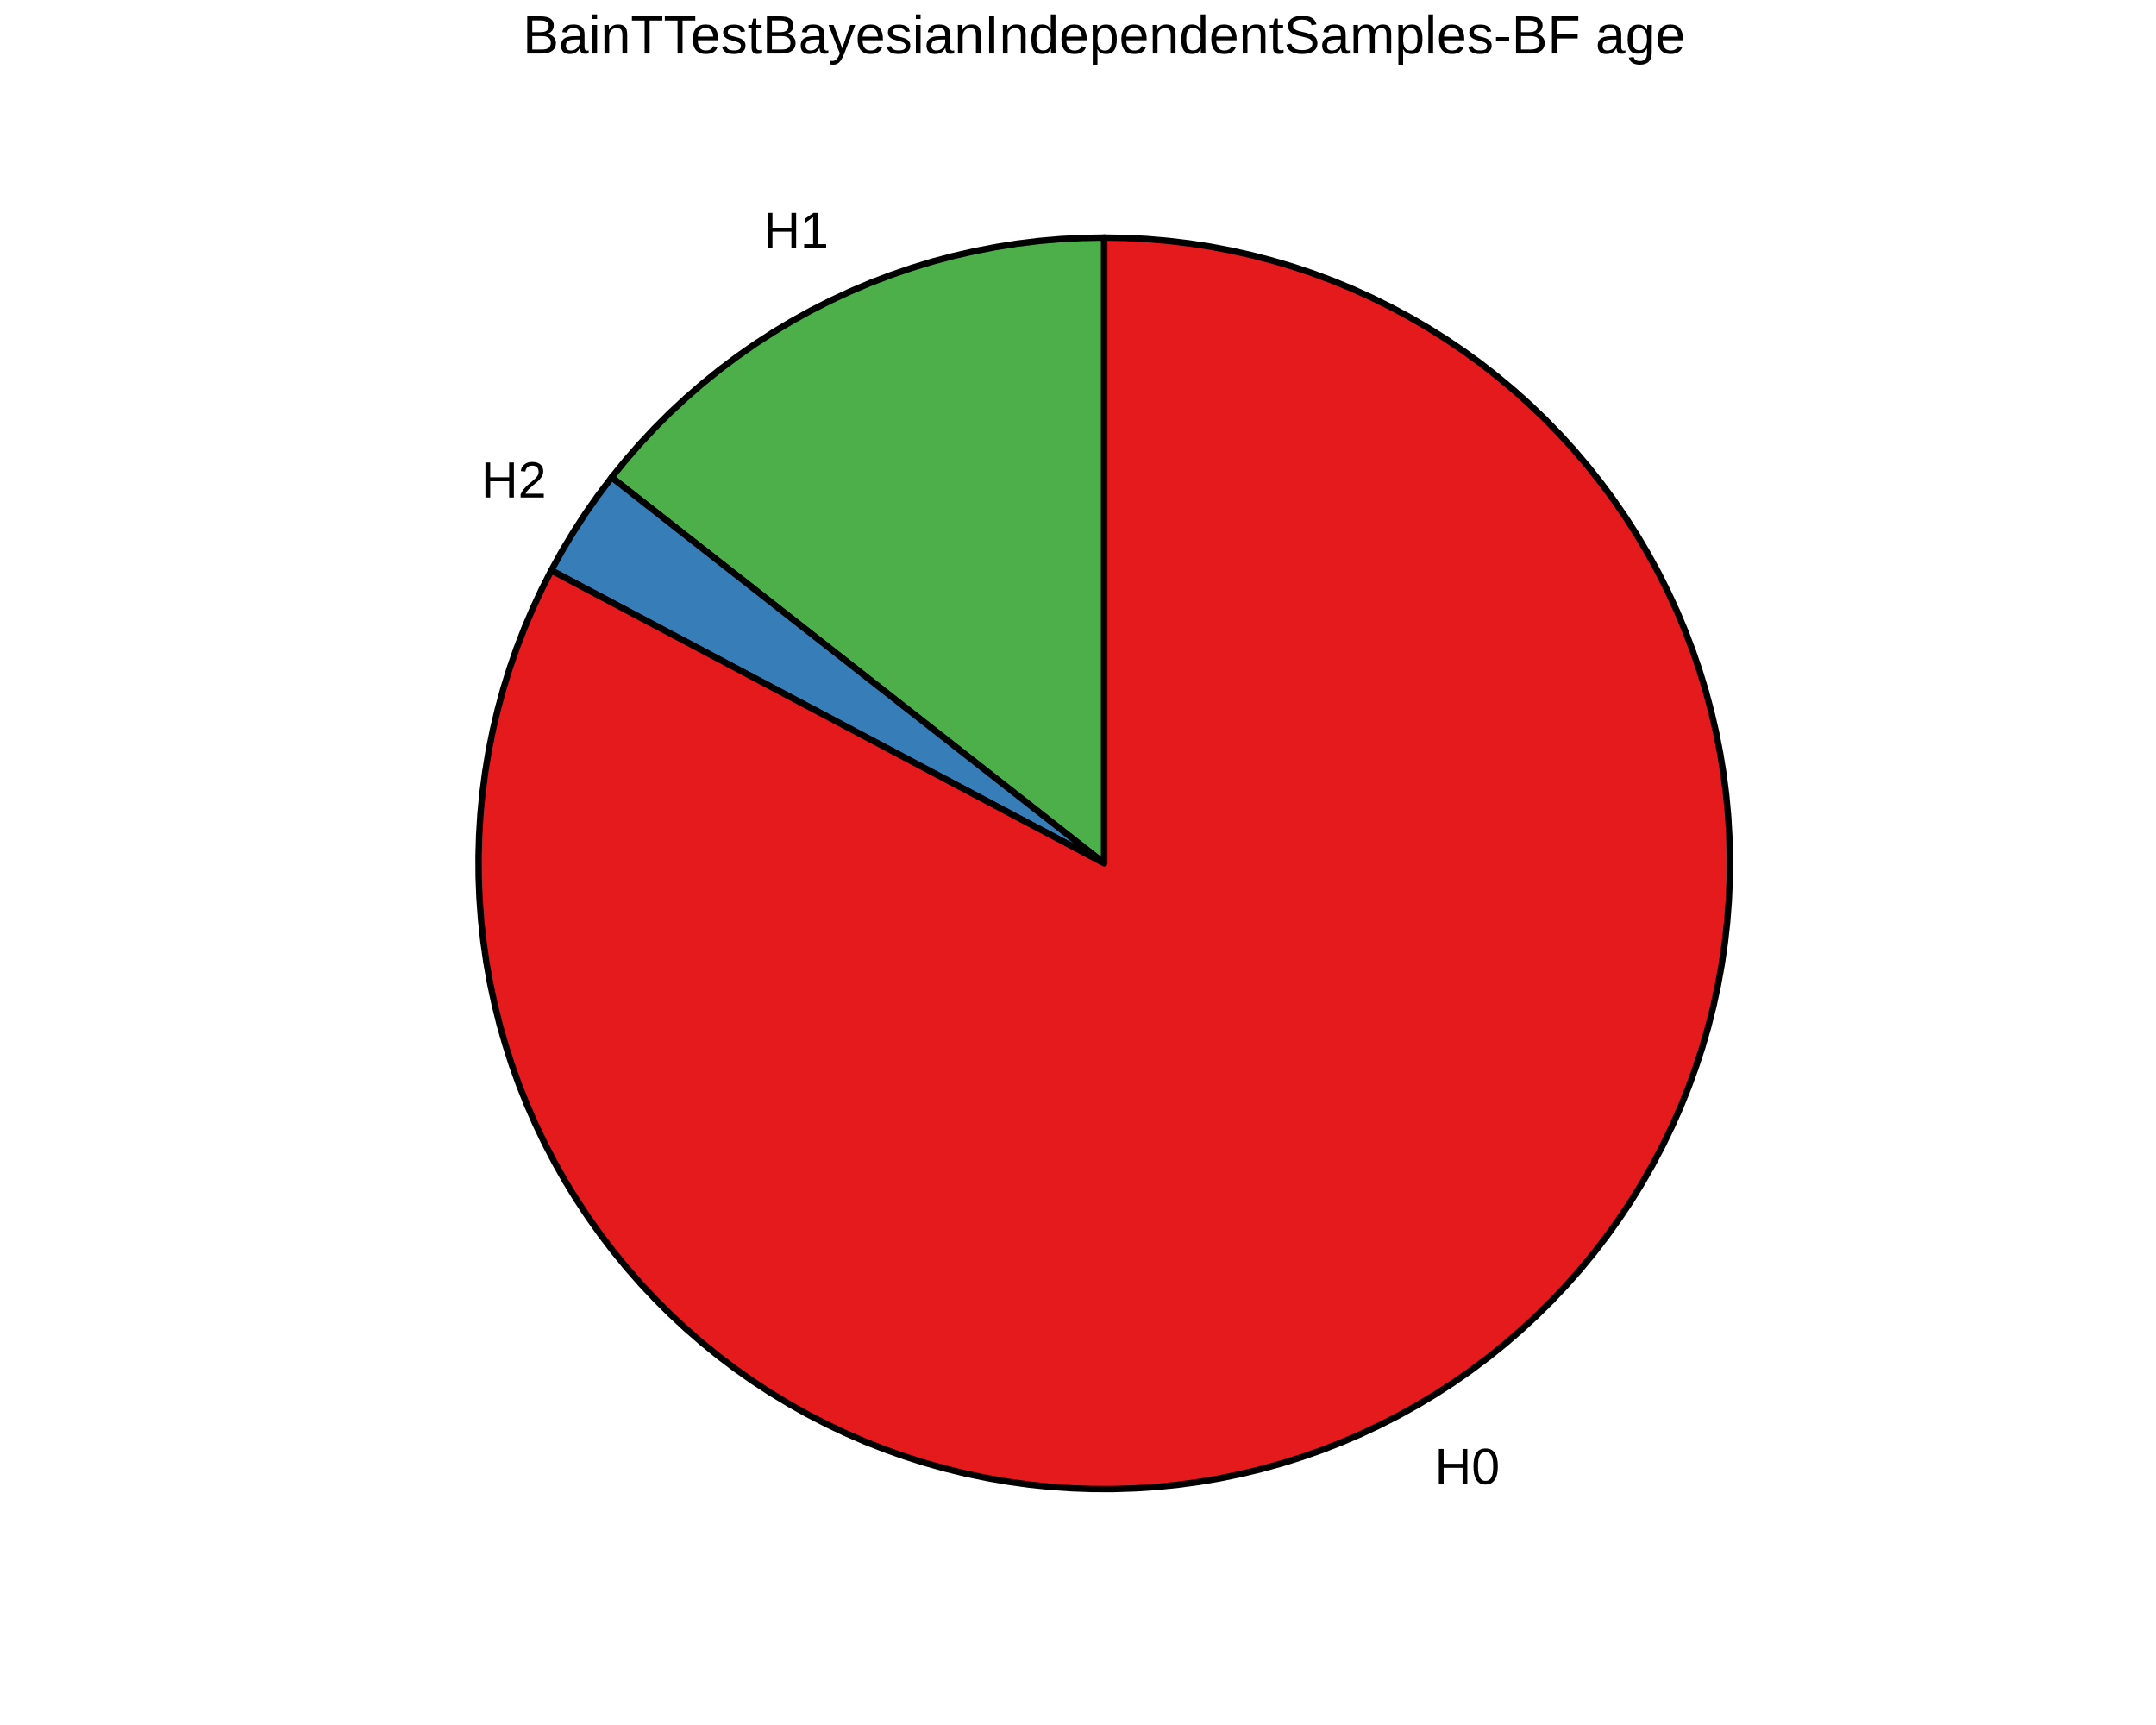
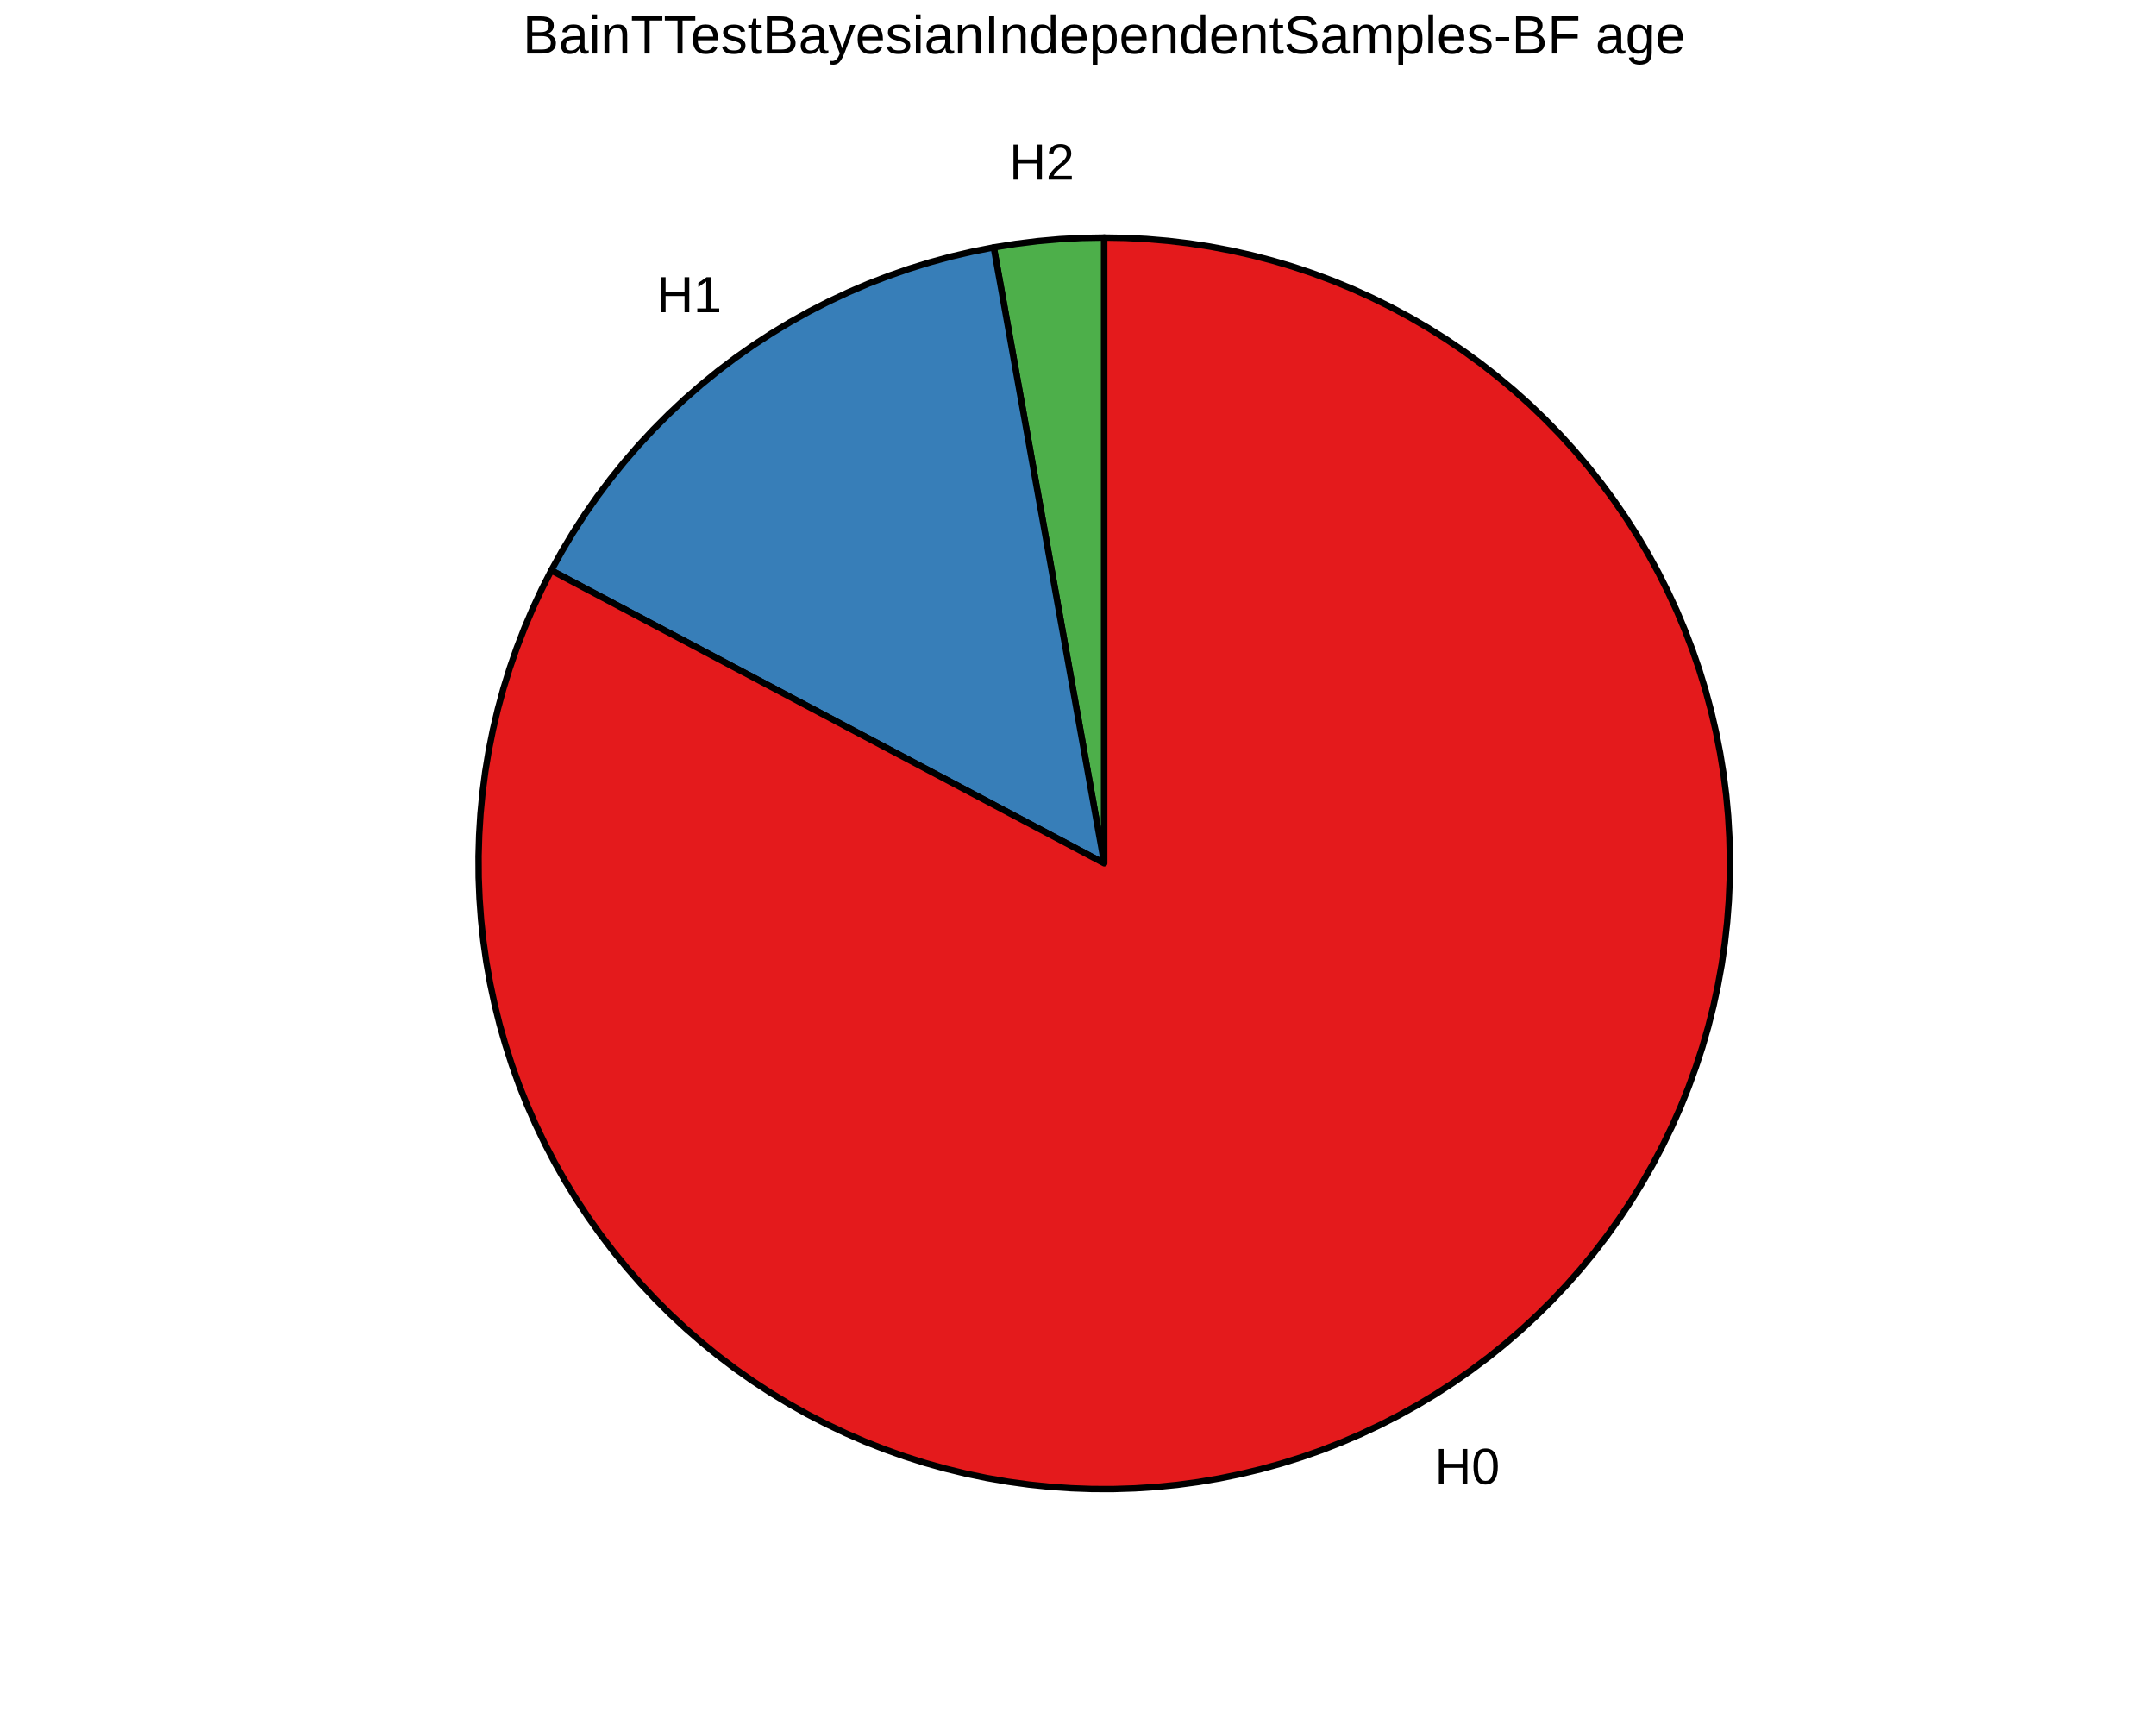
<svg xmlns="http://www.w3.org/2000/svg" viewBox="0 0 720.00 576.00">
  <defs>
    <style type="text/css">
    line, polyline, polygon, path, rect, circle {
      fill: none;
      stroke: #000000;
      stroke-linecap: round;
      stroke-linejoin: round;
      stroke-miterlimit: 10.00;
    }
  </style>
  </defs>
  <rect width="100%" height="100%" style="stroke: none; fill: #FFFFFF;" />
  <defs>
    <clipPath id="cpODQuNTd8NjM1LjQzfDU3Ni4wMHwwLjAw">
      <rect x="84.57" y="0.00" width="550.86" height="576.00" />
    </clipPath>
  </defs>
  <rect x="84.57" y="0.00" width="550.86" height="576.00" style="stroke-width: 1.07; stroke: #FFFFFF; fill: #FFFFFF;" clip-path="url(#cpODQuNTd8NjM1LjQzfDU3Ni4wMHwwLjAw)" />
  <defs>
    <clipPath id="cpMC4wMHw3MjAuMDB8NTc2LjAwfDAuMDA=">
      <rect x="0.00" y="0.00" width="720.00" height="576.00" />
    </clipPath>
  </defs>
  <defs>
    <clipPath id="cpMTA3LjU2fDYyOS45NXw1NDkuNDd8MjcuMDg=">
      <rect x="107.56" y="27.08" width="522.39" height="522.39" />
    </clipPath>
  </defs>
-   <polygon points="368.76,288.28 363.09,283.84 357.41,279.39 351.74,274.95 346.07,270.50 340.40,266.06 334.73,261.62 329.05,257.17 323.38,252.73 317.71,248.29 312.04,243.84 306.37,239.40 300.69,234.96 295.02,230.51 289.35,226.07 283.68,221.62 278.01,217.18 272.33,212.74 266.66,208.29 260.99,203.85 255.32,199.41 249.65,194.96 243.97,190.52 238.30,186.08 232.63,181.63 226.96,177.19 221.29,172.74 215.61,168.30 209.94,163.86 204.27,159.41 208.86,153.76 213.64,148.27 218.62,142.95 223.77,137.80 229.11,132.84 234.61,128.07 240.27,123.49 246.09,119.12 252.06,114.94 258.17,110.98 264.42,107.24 270.79,103.71 277.28,100.41 283.88,97.34 290.59,94.49 297.39,91.89 304.28,89.52 311.24,87.39 318.28,85.51 325.38,83.88 332.53,82.49 339.72,81.35 346.95,80.46 354.20,79.83 361.48,79.45 368.76,79.32 368.76,86.53 368.76,93.73 368.76,100.94 368.76,108.14 368.76,115.35 368.76,122.56 368.76,129.76 368.76,136.97 368.76,144.17 368.76,151.38 368.76,158.58 368.76,165.79 368.76,172.99 368.76,180.20 368.76,187.40 368.76,194.61 368.76,201.81 368.76,209.02 368.76,216.23 368.76,223.43 368.76,230.64 368.76,237.84 368.76,245.05 368.76,252.25 368.76,259.46 368.76,266.66 368.76,273.87 368.76,281.07 368.76,288.28 368.76,288.28 " style="stroke-width: 2.13; fill: #4DAF4A;" clip-path="url(#cpMTA3LjU2fDYyOS45NXw1NDkuNDd8MjcuMDg=)" />
-   <polygon points="368.76,288.28 362.39,284.91 356.02,281.53 349.66,278.16 343.29,274.79 336.92,271.42 330.55,268.04 324.19,264.67 317.82,261.30 311.45,257.93 305.08,254.55 298.72,251.18 292.35,247.81 285.98,244.44 279.61,241.06 273.25,237.69 266.88,234.32 260.51,230.94 254.15,227.57 247.78,224.20 241.41,220.83 235.04,217.45 228.68,214.08 222.31,210.71 215.94,207.34 209.57,203.96 203.21,200.59 196.84,197.22 190.47,193.85 184.10,190.47 187.69,183.98 191.51,177.62 195.54,171.40 199.80,165.33 204.27,159.41 209.94,163.86 215.61,168.30 221.29,172.74 226.96,177.19 232.63,181.63 238.30,186.08 243.97,190.52 249.65,194.96 255.32,199.41 260.99,203.85 266.66,208.29 272.33,212.74 278.01,217.18 283.68,221.62 289.35,226.07 295.02,230.51 300.69,234.96 306.37,239.40 312.04,243.84 317.71,248.29 323.38,252.73 329.05,257.17 334.73,261.62 340.40,266.06 346.07,270.50 351.74,274.95 357.41,279.39 363.09,283.84 368.76,288.28 368.76,288.28 " style="stroke-width: 2.13; fill: #377EB8;" clip-path="url(#cpMTA3LjU2fDYyOS45NXw1NDkuNDd8MjcuMDg=)" />
+   <polygon points="368.76,288.28 367.49,281.19 366.21,274.09 364.94,267.00 363.67,259.91 362.40,252.82 361.13,245.73 359.85,238.63 358.58,231.54 357.31,224.45 356.04,217.36 354.77,210.26 353.49,203.17 352.22,196.08 350.95,188.99 349.68,181.90 348.41,174.80 347.13,167.71 345.86,160.62 344.59,153.53 343.32,146.43 342.05,139.34 340.77,132.25 339.50,125.16 338.23,118.07 336.96,110.97 335.69,103.88 334.42,96.79 333.14,89.70 331.87,82.60 339.19,81.43 346.55,80.51 353.94,79.85 361.34,79.45 368.76,79.32 368.76,86.53 368.76,93.73 368.76,100.94 368.76,108.14 368.76,115.35 368.76,122.56 368.76,129.76 368.76,136.97 368.76,144.17 368.76,151.38 368.76,158.58 368.76,165.79 368.76,172.99 368.76,180.20 368.76,187.40 368.76,194.61 368.76,201.81 368.76,209.02 368.76,216.23 368.76,223.43 368.76,230.64 368.76,237.84 368.76,245.05 368.76,252.25 368.76,259.46 368.76,266.66 368.76,273.87 368.76,281.07 368.76,288.28 368.76,288.28 " style="stroke-width: 2.13; fill: #4DAF4A;" clip-path="url(#cpMTA3LjU2fDYyOS45NXw1NDkuNDd8MjcuMDg=)" />
+   <polygon points="368.76,288.28 362.39,284.91 356.02,281.53 349.66,278.16 343.29,274.79 336.92,271.42 330.55,268.04 324.19,264.67 317.82,261.30 311.45,257.93 305.08,254.55 298.72,251.18 292.35,247.81 285.98,244.44 279.61,241.06 273.25,237.69 266.88,234.32 260.51,230.94 254.15,227.57 247.78,224.20 241.41,220.83 235.04,217.45 228.68,214.08 222.31,210.71 215.94,207.34 209.57,203.96 203.21,200.59 196.84,197.22 190.47,193.85 184.10,190.47 187.63,184.10 191.37,177.85 195.32,171.73 199.49,165.76 203.86,159.94 208.43,154.27 213.20,148.76 218.16,143.43 223.30,138.27 228.61,133.29 234.10,128.50 239.75,123.90 245.56,119.51 251.51,115.32 257.61,111.34 263.84,107.57 270.20,104.02 276.69,100.70 283.28,97.61 289.97,94.74 296.77,92.12 303.65,89.73 310.61,87.58 317.63,85.67 324.73,84.01 331.87,82.60 333.14,89.70 334.42,96.79 335.69,103.88 336.96,110.97 338.23,118.07 339.50,125.16 340.77,132.25 342.05,139.34 343.32,146.43 344.59,153.53 345.86,160.62 347.13,167.71 348.41,174.80 349.68,181.90 350.95,188.99 352.22,196.08 353.49,203.17 354.77,210.26 356.04,217.36 357.31,224.45 358.58,231.54 359.85,238.63 361.13,245.73 362.40,252.82 363.67,259.91 364.94,267.00 366.21,274.09 367.49,281.19 368.76,288.28 368.76,288.28 " style="stroke-width: 2.13; fill: #377EB8;" clip-path="url(#cpMTA3LjU2fDYyOS45NXw1NDkuNDd8MjcuMDg=)" />
  <polygon points="368.76,288.28 368.76,281.07 368.76,273.87 368.76,266.66 368.76,259.46 368.76,252.25 368.76,245.05 368.76,237.84 368.76,230.64 368.76,223.43 368.76,216.23 368.76,209.02 368.76,201.81 368.76,194.61 368.76,187.40 368.76,180.20 368.76,172.99 368.76,165.79 368.76,158.58 368.76,151.38 368.76,144.17 368.76,136.97 368.76,129.76 368.76,122.56 368.76,115.35 368.76,108.14 368.76,100.94 368.76,93.73 368.76,86.53 368.76,79.32 375.86,79.44 382.95,79.81 390.02,80.41 397.07,81.25 404.09,82.33 411.07,83.65 418.00,85.21 424.87,87.00 431.68,89.02 438.41,91.27 445.06,93.75 451.63,96.46 458.10,99.39 464.46,102.53 470.72,105.89 476.86,109.46 482.87,113.23 488.75,117.21 494.50,121.39 500.09,125.76 505.54,130.31 510.83,135.05 515.95,139.97 520.91,145.05 525.69,150.31 530.28,155.72 534.69,161.28 538.91,166.99 542.94,172.85 546.76,178.83 550.37,184.94 553.78,191.17 556.97,197.52 559.95,203.96 562.70,210.51 565.23,217.14 567.54,223.86 569.61,230.65 571.45,237.51 573.06,244.42 574.43,251.39 575.57,258.40 576.46,265.44 577.12,272.51 577.53,279.60 577.71,286.70 577.64,293.80 577.33,300.90 576.78,307.98 575.99,315.03 574.97,322.06 573.70,329.04 572.20,335.98 570.46,342.87 568.49,349.69 566.28,356.44 563.85,363.11 561.20,369.70 558.32,376.19 555.22,382.58 551.91,388.86 548.39,395.03 544.66,401.07 540.72,406.98 536.59,412.75 532.27,418.39 527.75,423.87 523.05,429.19 518.18,434.35 513.13,439.34 507.91,444.16 502.53,448.80 497.00,453.25 491.32,457.51 485.50,461.58 479.55,465.45 473.46,469.11 467.26,472.56 460.94,475.80 454.52,478.83 447.99,481.63 441.38,484.21 434.68,486.56 427.90,488.69 421.06,490.58 414.15,492.24 407.20,493.67 400.20,494.86 393.16,495.81 386.10,496.51 379.01,496.98 371.91,497.21 364.81,497.20 357.72,496.94 350.63,496.45 343.57,495.71 336.54,494.74 329.54,493.52 322.59,492.07 315.69,490.38 308.86,488.47 302.09,486.31 295.40,483.93 288.79,481.33 282.28,478.50 275.87,475.45 269.56,472.19 263.37,468.71 257.30,465.03 251.36,461.14 245.55,457.05 239.89,452.77 234.38,448.29 229.02,443.63 223.82,438.80 218.79,433.78 213.93,428.60 209.25,423.26 204.76,417.77 200.45,412.12 196.34,406.33 192.43,400.40 188.72,394.35 185.22,388.17 181.94,381.87 178.86,375.47 176.01,368.97 173.38,362.38 170.97,355.69 168.80,348.93 166.85,342.11 165.14,335.21 163.66,328.27 162.42,321.28 161.42,314.25 160.66,307.19 160.14,300.11 159.85,293.01 159.81,285.91 160.02,278.81 160.46,271.73 161.14,264.66 162.06,257.62 163.22,250.61 164.62,243.65 166.26,236.74 168.12,229.89 170.22,223.11 172.55,216.40 175.11,209.77 177.89,203.24 180.89,196.80 184.10,190.47 190.47,193.85 196.84,197.22 203.21,200.59 209.57,203.96 215.94,207.34 222.31,210.71 228.68,214.08 235.04,217.45 241.41,220.83 247.78,224.20 254.15,227.57 260.51,230.94 266.88,234.32 273.25,237.69 279.61,241.06 285.98,244.44 292.35,247.81 298.72,251.18 305.08,254.55 311.45,257.93 317.82,261.30 324.19,264.67 330.55,268.04 336.92,271.42 343.29,274.79 349.66,278.16 356.02,281.53 362.39,284.91 368.76,288.28 368.76,288.28 " style="stroke-width: 2.13; fill: #E41A1C;" clip-path="url(#cpMTA3LjU2fDYyOS45NXw1NDkuNDd8MjcuMDg=)" />
-   <polygon points="286.51,223.85 286.51,223.85 291.20,218.27 296.27,213.04 301.68,208.18 307.42,203.70 313.47,199.63 319.77,196.00 326.32,192.81 333.07,190.08 340.00,187.84 347.07,186.08 354.24,184.81 361.48,184.05 368.76,183.80 368.76,183.80 361.48,184.05 354.24,184.81 347.07,186.08 340.00,187.84 333.07,190.08 326.32,192.81 319.77,196.00 313.47,199.63 307.42,203.70 301.68,208.18 296.27,213.04 291.20,218.27 286.51,223.85 " style="stroke-width: 1.07; stroke: none; fill: #4DAF4A;" clip-path="url(#cpMTA3LjU2fDYyOS45NXw1NDkuNDd8MjcuMDg=)" />
-   <polygon points="276.43,239.38 276.43,239.38 281.13,231.39 286.51,223.85 286.51,223.85 281.13,231.39 276.43,239.38 " style="stroke-width: 1.07; stroke: none; fill: #377EB8;" clip-path="url(#cpMTA3LjU2fDYyOS45NXw1NDkuNDd8MjcuMDg=)" />
+   <polygon points="350.31,185.44 350.31,185.44 359.50,184.21 368.76,183.80 368.76,183.80 359.50,184.21 350.31,185.44 " style="stroke-width: 1.07; stroke: none; fill: #4DAF4A;" clip-path="url(#cpMTA3LjU2fDYyOS45NXw1NDkuNDd8MjcuMDg=)" />
+   <polygon points="276.43,239.38 276.43,239.38 280.06,233.06 284.12,227.02 288.60,221.27 293.46,215.85 298.68,210.78 304.25,206.09 310.13,201.80 316.30,197.92 322.72,194.49 329.37,191.51 336.20,189.00 343.20,186.98 350.31,185.44 350.31,185.44 343.20,186.98 336.20,189.00 329.37,191.51 322.72,194.49 316.30,197.92 310.13,201.80 304.25,206.09 298.68,210.78 293.46,215.85 288.60,221.27 284.12,227.02 280.06,233.06 276.43,239.38 " style="stroke-width: 1.07; stroke: none; fill: #377EB8;" clip-path="url(#cpMTA3LjU2fDYyOS45NXw1NDkuNDd8MjcuMDg=)" />
  <polygon points="368.76,183.80 368.76,183.80 375.90,184.05 383.01,184.78 390.05,185.99 396.99,187.69 403.80,189.85 410.45,192.48 416.90,195.55 423.13,199.06 429.10,202.99 434.79,207.31 440.17,212.02 445.22,217.08 449.90,222.47 454.21,228.17 458.12,234.15 461.61,240.39 464.67,246.85 467.28,253.50 469.42,260.32 471.10,267.27 472.30,274.31 473.01,281.42 473.24,288.56 472.97,295.71 472.22,302.81 470.98,309.85 469.27,316.79 467.09,323.59 464.44,330.23 461.35,336.68 457.82,342.89 453.88,348.85 449.54,354.53 444.82,359.90 439.75,364.93 434.34,369.61 428.63,373.90 422.64,377.79 416.39,381.27 409.93,384.30 403.26,386.89 396.44,389.02 389.49,390.68 382.44,391.86 375.33,392.55 368.19,392.76 361.05,392.47 353.94,391.70 346.91,390.45 339.97,388.71 333.17,386.51 326.54,383.85 320.11,380.74 313.90,377.20 307.95,373.24 302.28,368.88 296.93,364.15 291.91,359.06 287.25,353.64 282.97,347.92 279.10,341.92 275.64,335.66 272.62,329.18 270.05,322.52 267.94,315.69 266.30,308.73 265.14,301.68 264.47,294.57 264.28,287.42 264.59,280.28 265.38,273.18 266.65,266.15 268.40,259.22 270.62,252.43 273.30,245.80 276.43,239.38 276.43,239.38 273.30,245.80 270.62,252.43 268.40,259.22 266.65,266.15 265.38,273.18 264.59,280.28 264.28,287.42 264.47,294.57 265.14,301.68 266.30,308.73 267.94,315.69 270.05,322.52 272.62,329.18 275.64,335.66 279.10,341.92 282.97,347.92 287.25,353.64 291.91,359.06 296.93,364.15 302.28,368.88 307.95,373.24 313.90,377.20 320.11,380.74 326.54,383.85 333.17,386.51 339.97,388.71 346.91,390.45 353.94,391.70 361.05,392.47 368.19,392.76 375.33,392.55 382.44,391.86 389.49,390.68 396.44,389.02 403.26,386.89 409.93,384.30 416.39,381.27 422.64,377.79 428.63,373.90 434.34,369.61 439.75,364.93 444.82,359.90 449.54,354.53 453.88,348.85 457.82,342.89 461.35,336.68 464.44,330.23 467.09,323.59 469.27,316.79 470.98,309.85 472.22,302.81 472.97,295.71 473.24,288.56 473.01,281.42 472.30,274.31 471.10,267.27 469.42,260.32 467.28,253.50 464.67,246.85 461.61,240.39 458.12,234.15 454.21,228.17 449.90,222.47 445.22,217.08 440.17,212.02 434.79,207.31 429.10,202.99 423.13,199.06 416.90,195.55 410.45,192.48 403.80,189.85 396.99,187.69 390.05,185.99 383.01,184.78 375.90,184.05 368.76,183.80 " style="stroke-width: 1.07; stroke: none; fill: #E41A1C;" clip-path="url(#cpMTA3LjU2fDYyOS45NXw1NDkuNDd8MjcuMDg=)" />
  <g clip-path="url(#cpMTA3LjU2fDYyOS45NXw1NDkuNDd8MjcuMDg=)">
-     <text x="254.98" y="82.78" style="font-size: 17.00px; font-family: Liberation Sans;" textLength="21.73px" lengthAdjust="spacingAndGlyphs">H1</text>
+     <text x="337.06" y="59.98" style="font-size: 17.00px; font-family: Liberation Sans;" textLength="21.73px" lengthAdjust="spacingAndGlyphs">H2</text>
  </g>
  <g clip-path="url(#cpMTA3LjU2fDYyOS45NXw1NDkuNDd8MjcuMDg=)">
-     <text x="160.72" y="166.12" style="font-size: 17.00px; font-family: Liberation Sans;" textLength="21.73px" lengthAdjust="spacingAndGlyphs">H2</text>
+     <text x="219.29" y="104.26" style="font-size: 17.00px; font-family: Liberation Sans;" textLength="21.73px" lengthAdjust="spacingAndGlyphs">H1</text>
  </g>
  <g clip-path="url(#cpMTA3LjU2fDYyOS45NXw1NDkuNDd8MjcuMDg=)">
    <text x="479.12" y="495.53" style="font-size: 17.00px; font-family: Liberation Sans;" textLength="21.73px" lengthAdjust="spacingAndGlyphs">H0</text>
  </g>
  <defs>
    <clipPath id="cpMC4wMHw3MjAuMDB8NTc2LjAwfDAuMDA=">
      <rect x="0.00" y="0.00" width="720.00" height="576.00" />
    </clipPath>
  </defs>
  <g clip-path="url(#cpMC4wMHw3MjAuMDB8NTc2LjAwfDAuMDA=)">
    <text x="174.59" y="17.87" style="font-size: 18.00px; font-family: Liberation Sans;" textLength="388.34px" lengthAdjust="spacingAndGlyphs">BainTTestBayesianIndependentSamples-BF age</text>
  </g>
</svg>
